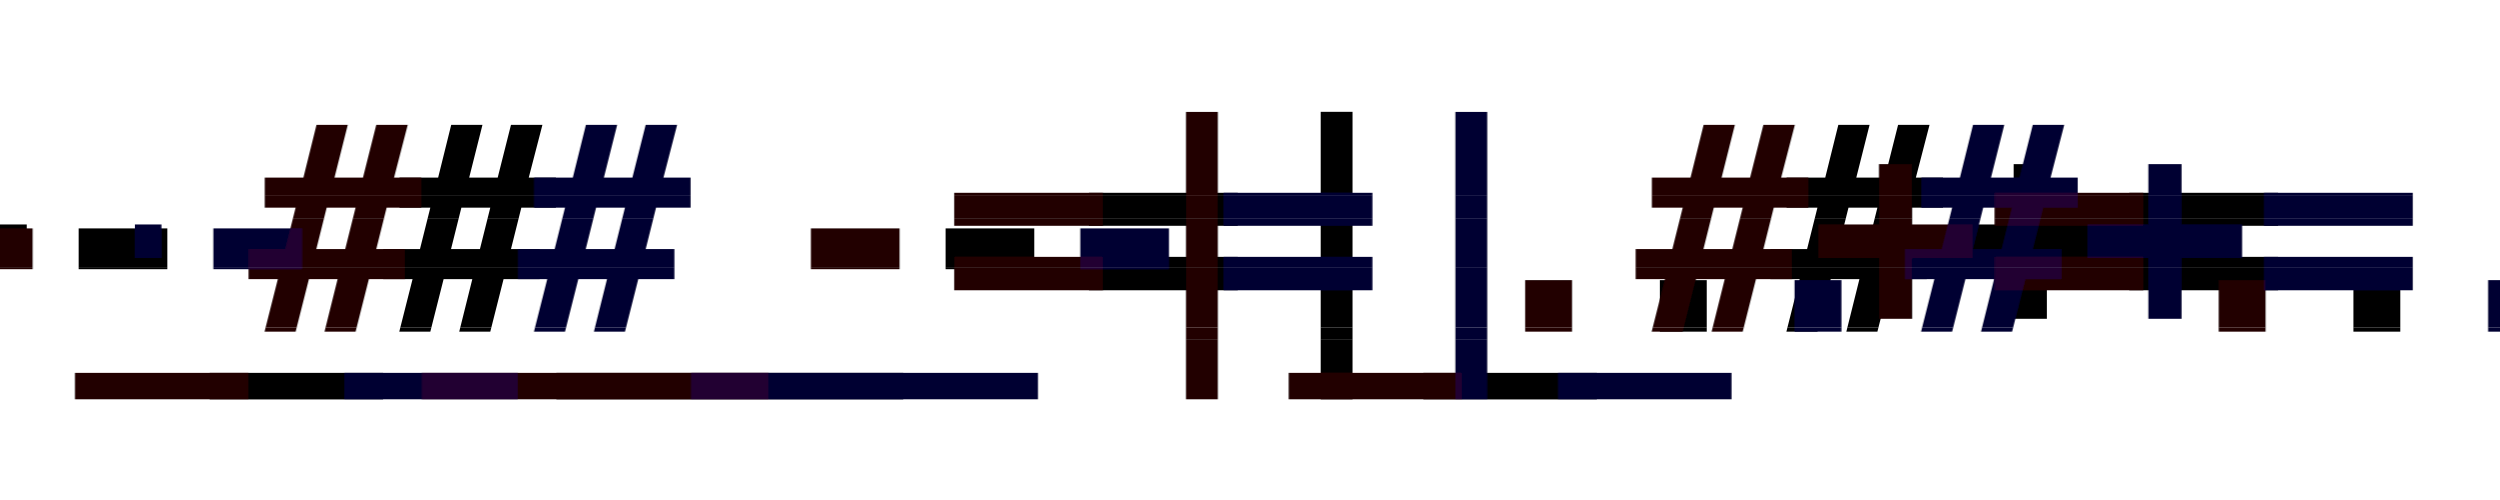
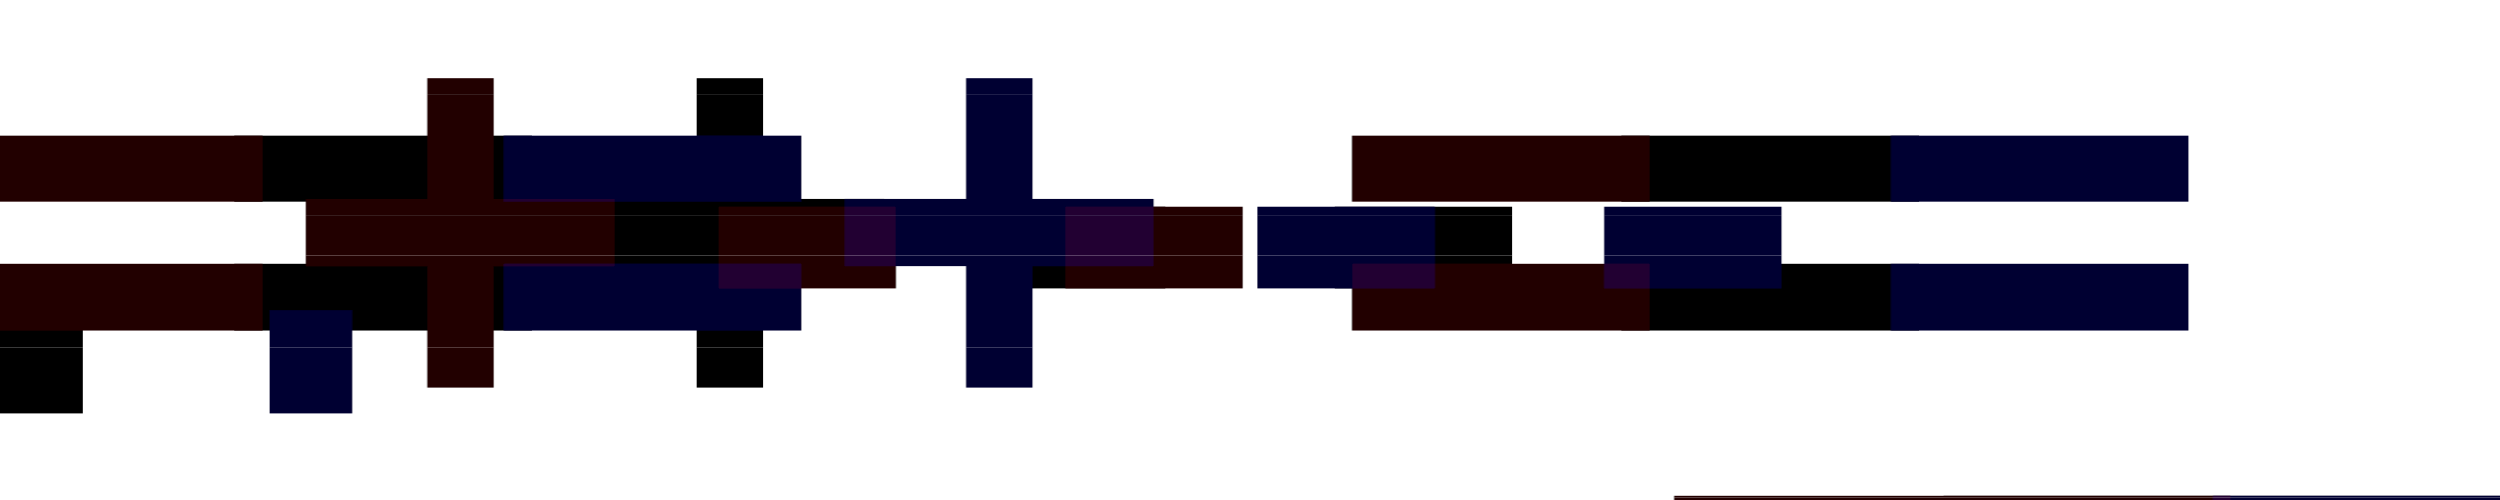
- <svg xmlns="http://www.w3.org/2000/svg" viewBox="0 0 200 40" preserveAspectRatio="none">
+ <svg xmlns="http://www.w3.org/2000/svg" viewBox="0 0 100 20" preserveAspectRatio="none">
  <style>
          text { fill: #220033; }
          @media (prefers-color-scheme: dark) { text { fill: #DDCCFF; } }
      </style>
-   <text filter="url(#glitch)" font-family="monospace, serif" font-weight="bolder" font-size="x-large" textLength="90%" lengthAdjust="spacingAndGlyphs" text-anchor="middle" dominant-baseline="middle" x="50%" y="50%">+-_#__-=|_.#+=.|</text>
+   <text filter="url(#glitch)" font-family="monospace, serif" font-weight="bolder" font-size="x-large" text-anchor="middle" dominant-baseline="middle" x="50%" y="50%">+#.#.=+--=___|_|</text>
  <defs>
    <filter id="glitch" primitiveUnits="objectBoundingBox" x="-10%" y="0%" width="120%" height="100%">
      <feColorMatrix in="SourceGraphic" result="red" type="matrix" values="1 0 0 0 0 0 0 0 0 0 0 0 0 0 0 0 0 0 1 0" />
      <feColorMatrix in="SourceGraphic" result="green" type="matrix" values="0 0 0 0 0 0 1 0 0 0 0 0 0 0 0 0 0 0 1 0" />
      <feColorMatrix in="SourceGraphic" result="blue" type="matrix" values="0 0 0 0 0 0 0 0 0 0 0 0 1 0 0 0 0 0 1 0" />
      <feOffset in="red" result="red-shifted" dx="-0.05" dy="0">
-         <animate attributeName="dx" keyTimes="0; 0.09; 0.27; 0.28; 0.35; 0.38; 0.44; 0.47; 0.50; 0.61; 0.66; 0.72; 0.78; 0.85; 0.89" values="0.04; -0.06; -0.06; -0.01; 0.04; 0.01; 0.05; -0.03; 0.05; 0.03; 0.03; 0.04; 0.01; 0.05; -0.04" begin="0" dur="32s" calcMode="discrete" repeatCount="indefinite" fill="freeze" />
+         <animate attributeName="dx" keyTimes="0; 0.15; 0.18; 0.35; 0.44; 0.45; 0.50; 0.52; 0.59; 0.63; 0.74; 0.80; 0.81; 0.91; 0.99" values="0.04; 0.06; -0.06; 0.07; -0.07; 0.04; 0.03; 0.04; -0.07; -0.06; -0.03; 0.03; 0.01; 0.05; -0.05" begin="0" dur="30s" calcMode="discrete" repeatCount="indefinite" fill="freeze" />
      </feOffset>
      <feOffset in="blue" result="blue-shifted" dx="0.05" dy="0">
-         <animate attributeName="dx" keyTimes="0; 0.03; 0.39; 0.61; 0.62; 0.70" values="0.07; -0.02; 0.04; 0.05; -0.05; -0.01" begin="0" dur="10s" calcMode="discrete" repeatCount="indefinite" fill="freeze" />
+         <animate attributeName="dx" keyTimes="0; 0.01; 0.15; 0.16; 0.35; 0.62; 0.83; 0.92; 1.00" values="-0.02; -0.05; 0.06; -0.03; 0.04; -0.04; 0.05; 0.02; 0.07" begin="0" dur="19s" calcMode="discrete" repeatCount="indefinite" fill="freeze" />
      </feOffset>
      <feBlend mode="screen" in="red-shifted" in2="green" result="red-green" />
      <feBlend mode="screen" in="red-green" in2="blue-shifted" result="blended" />
-       <feOffset in="blended" dx="0" dy="0" y="0%" height="29%" result="slice_1a" />
-       <feOffset in="blended" dx="0" dy="0" y="29%" height="8%" result="slice_1b">
-         <animate attributeName="dx" keyTimes="0; 0.03; 0.10; 0.14; 0.19; 0.20; 0.32; 0.39; 0.50; 0.54; 0.70; 0.74; 0.82; 0.85; 0.90; 0.93" values="-0.04; -0.01; 0.05; 0.03; -0.03; 0.05; -0.07; -0.04; 0.07; -0.03; -0.07; -0.03; 0.05; -0.06; 0.03; -0.01" begin="0s" dur="10s" calcMode="discrete" repeatCount="indefinite" fill="freeze" />
+       <feOffset in="blended" dx="0" dy="0" y="0%" height="4%" result="slice_1a" />
+       <feOffset in="blended" dx="0" dy="0" y="4%" height="7%" result="slice_1b">
+         <animate attributeName="dx" keyTimes="0; 0.02; 0.04; 0.09; 0.11; 0.12; 0.14; 0.16; 0.17; 0.22; 0.29; 0.36; 0.37; 0.39; 0.46; 0.53; 0.61; 0.66; 0.79; 0.80; 0.81; 0.82; 0.84; 0.85; 0.86; 0.87; 0.88; 0.93; 0.94" values="0.07; -0.03; 0.03; 0.05; 0.01; 0.02; -0.04; -0.06; 0.06; 0.07; 0.05; 0.02; 0.02; -0.07; 0.01; -0.03; 0.06; -0.03; -0.01; 0.07; -0.02; -0.03; 0.02; -0.07; -0.05; 0.03; 0.03; -0.07; -0.05" begin="0s" dur="30s" calcMode="discrete" repeatCount="indefinite" fill="freeze" />
      </feOffset>
-       <feOffset in="blended" dx="0" dy="0" y="37%" height="17%" result="slice_2a" />
-       <feOffset in="blended" dx="0" dy="0" y="54%" height="21%" result="slice_2b">
-         <animate attributeName="dx" keyTimes="0; 0.04; 0.05; 0.10; 0.13; 0.16; 0.20; 0.21; 0.22; 0.23; 0.28; 0.30; 0.40; 0.50; 0.52; 0.59; 0.61; 0.62; 0.64; 0.78; 0.86; 0.88; 0.92; 0.94; 0.95; 0.98" values="0.07; 0.07; -0.07; -0.01; 0.01; -0.05; 0.02; -0.04; -0.03; 0.06; 0.01; -0.01; 0.01; -0.06; -0.06; 0.03; 0.04; -0.01; 0.02; 0.04; -0.04; 0.06; -0.07; 0.02; 0.06; 0.07" begin="0s" dur="19s" calcMode="discrete" repeatCount="indefinite" fill="freeze" />
+       <feOffset in="blended" dx="0" dy="0" y="11%" height="10%" result="slice_2a" />
+       <feOffset in="blended" dx="0" dy="0" y="21%" height="21%" result="slice_2b">
+         <animate attributeName="dx" keyTimes="0; 0.05; 0.08; 0.10; 0.11; 0.13; 0.18; 0.19; 0.25; 0.27; 0.30; 0.40; 0.45; 0.48; 0.60; 0.66; 0.73; 0.80; 0.88; 0.89; 0.97" values="-0.04; 0.03; 0.07; 0.05; -0.03; 0.03; 0.04; -0.07; -0.01; 0.01; -0.02; -0.04; 0.02; 0.07; -0.04; 0.06; -0.03; 0.07; -0.07; 0.02; 0.01" begin="0s" dur="27s" calcMode="discrete" repeatCount="indefinite" fill="freeze" />
      </feOffset>
-       <feOffset in="blended" dx="0" dy="0" y="75%" height="4%" result="slice_3a" />
-       <feOffset in="blended" dx="0" dy="0" y="79%" height="21%" result="slice_3b">
-         <animate attributeName="dx" keyTimes="0; 0.04; 0.05; 0.10; 0.14; 0.19; 0.23; 0.25; 0.29; 0.30; 0.31; 0.35; 0.40; 0.46; 0.47; 0.50; 0.51; 0.54; 0.56; 0.59; 0.63; 0.65; 0.70; 0.74; 0.79; 0.84; 0.85; 0.89; 0.94; 0.98; 1.00" values="-0.05; -0.07; -0.03; 0.03; -0.03; -0.01; -0.02; 0.03; 0.04; -0.03; -0.03; 0.03; -0.03; -0.07; -0.07; -0.05; 0.07; 0.05; 0.02; 0.05; -0.05; -0.03; -0.05; 0.04; -0.03; -0.07; 0.06; 0.03; -0.02; -0.06; -0.02" begin="0s" dur="21s" calcMode="discrete" repeatCount="indefinite" fill="freeze" />
+       <feOffset in="blended" dx="0" dy="0" y="42%" height="7%" result="slice_3a" />
+       <feOffset in="blended" dx="0" dy="0" y="49%" height="16%" result="slice_3b">
+         <animate attributeName="dx" keyTimes="0; 0.02; 0.43; 0.56; 0.67; 0.73; 0.77; 0.89; 0.91" values="0.01; -0.01; 0.06; -0.04; 0.05; -0.05; 0.04; -0.06; -0.06" begin="0s" dur="6s" calcMode="discrete" repeatCount="indefinite" fill="freeze" />
      </feOffset>
-       <feOffset in="blended" dx="0" dy="0" y="100%" height="23%" result="slice_4a" />
-       <feOffset in="blended" dx="0" dy="0" y="123%" height="20%" result="slice_4b">
-         <animate attributeName="dx" keyTimes="0; 0.01; 0.04; 0.12; 0.17; 0.20; 0.23; 0.25; 0.29; 0.30; 0.36; 0.37; 0.42; 0.44; 0.45; 0.49; 0.50; 0.56; 0.58; 0.59; 0.61; 0.66; 0.68; 0.69; 0.72; 0.73; 0.74; 0.78; 0.80; 0.88; 0.96; 0.98" values="-0.02; -0.04; 0.04; 0.05; -0.04; -0.05; 0.06; -0.02; -0.07; 0.01; 0.04; 0.03; 0.05; 0.02; -0.02; -0.05; 0.07; -0.04; 0.04; 0.07; 0.07; -0.02; 0.06; -0.01; -0.02; -0.03; 0.06; -0.02; 0.07; 0.07; -0.02; 0.01" begin="0s" dur="6s" calcMode="discrete" repeatCount="indefinite" fill="freeze" />
+       <feOffset in="blended" dx="0" dy="0" y="65%" height="26%" result="slice_4a" />
+       <feOffset in="blended" dx="0" dy="0" y="91%" height="5%" result="slice_4b">
+         <animate attributeName="dx" keyTimes="0; 0.02; 0.05; 0.15; 0.20; 0.35; 0.40; 0.49; 0.51; 0.55; 0.75; 0.89" values="0.04; 0.06; -0.03; -0.06; -0.01; -0.04; -0.04; -0.07; 0.03; 0.06; 0.02; 0.07" begin="0s" dur="10s" calcMode="discrete" repeatCount="indefinite" fill="freeze" />
+       </feOffset>
+       <feOffset in="blended" dx="0" dy="0" y="96%" height="14%" result="slice_5a" />
+       <feOffset in="blended" dx="0" dy="0" y="110%" height="15%" result="slice_5b">
+         <animate attributeName="dx" keyTimes="0; 0.02; 0.04; 0.07; 0.09; 0.19; 0.21; 0.25; 0.27; 0.29; 0.30; 0.33; 0.34; 0.38; 0.40; 0.45; 0.46; 0.51; 0.60; 0.66; 0.73; 0.74; 0.77; 0.81; 0.84; 0.86; 0.91; 0.95; 0.97" values="-0.06; -0.01; -0.07; -0.01; -0.06; -0.01; -0.05; 0.02; 0.04; 0.04; 0.06; -0.07; 0.01; 0.03; 0.01; 0.05; 0.04; 0.01; 0.07; 0.01; 0.04; 0.07; -0.03; 0.04; 0.02; -0.06; 0.05; 0.03; -0.07" begin="0s" dur="11s" calcMode="discrete" repeatCount="indefinite" fill="freeze" />
      </feOffset>
      <feMerge>
        <feMergeNode in="slice_1a" />
        <feMergeNode in="slice_1b" />
        <feMergeNode in="slice_2a" />
        <feMergeNode in="slice_2b" />
        <feMergeNode in="slice_3a" />
        <feMergeNode in="slice_3b" />
        <feMergeNode in="slice_4a" />
        <feMergeNode in="slice_4b" />
+         <feMergeNode in="slice_5a" />
+         <feMergeNode in="slice_5b" />
      </feMerge>
    </filter>
  </defs>
</svg>
